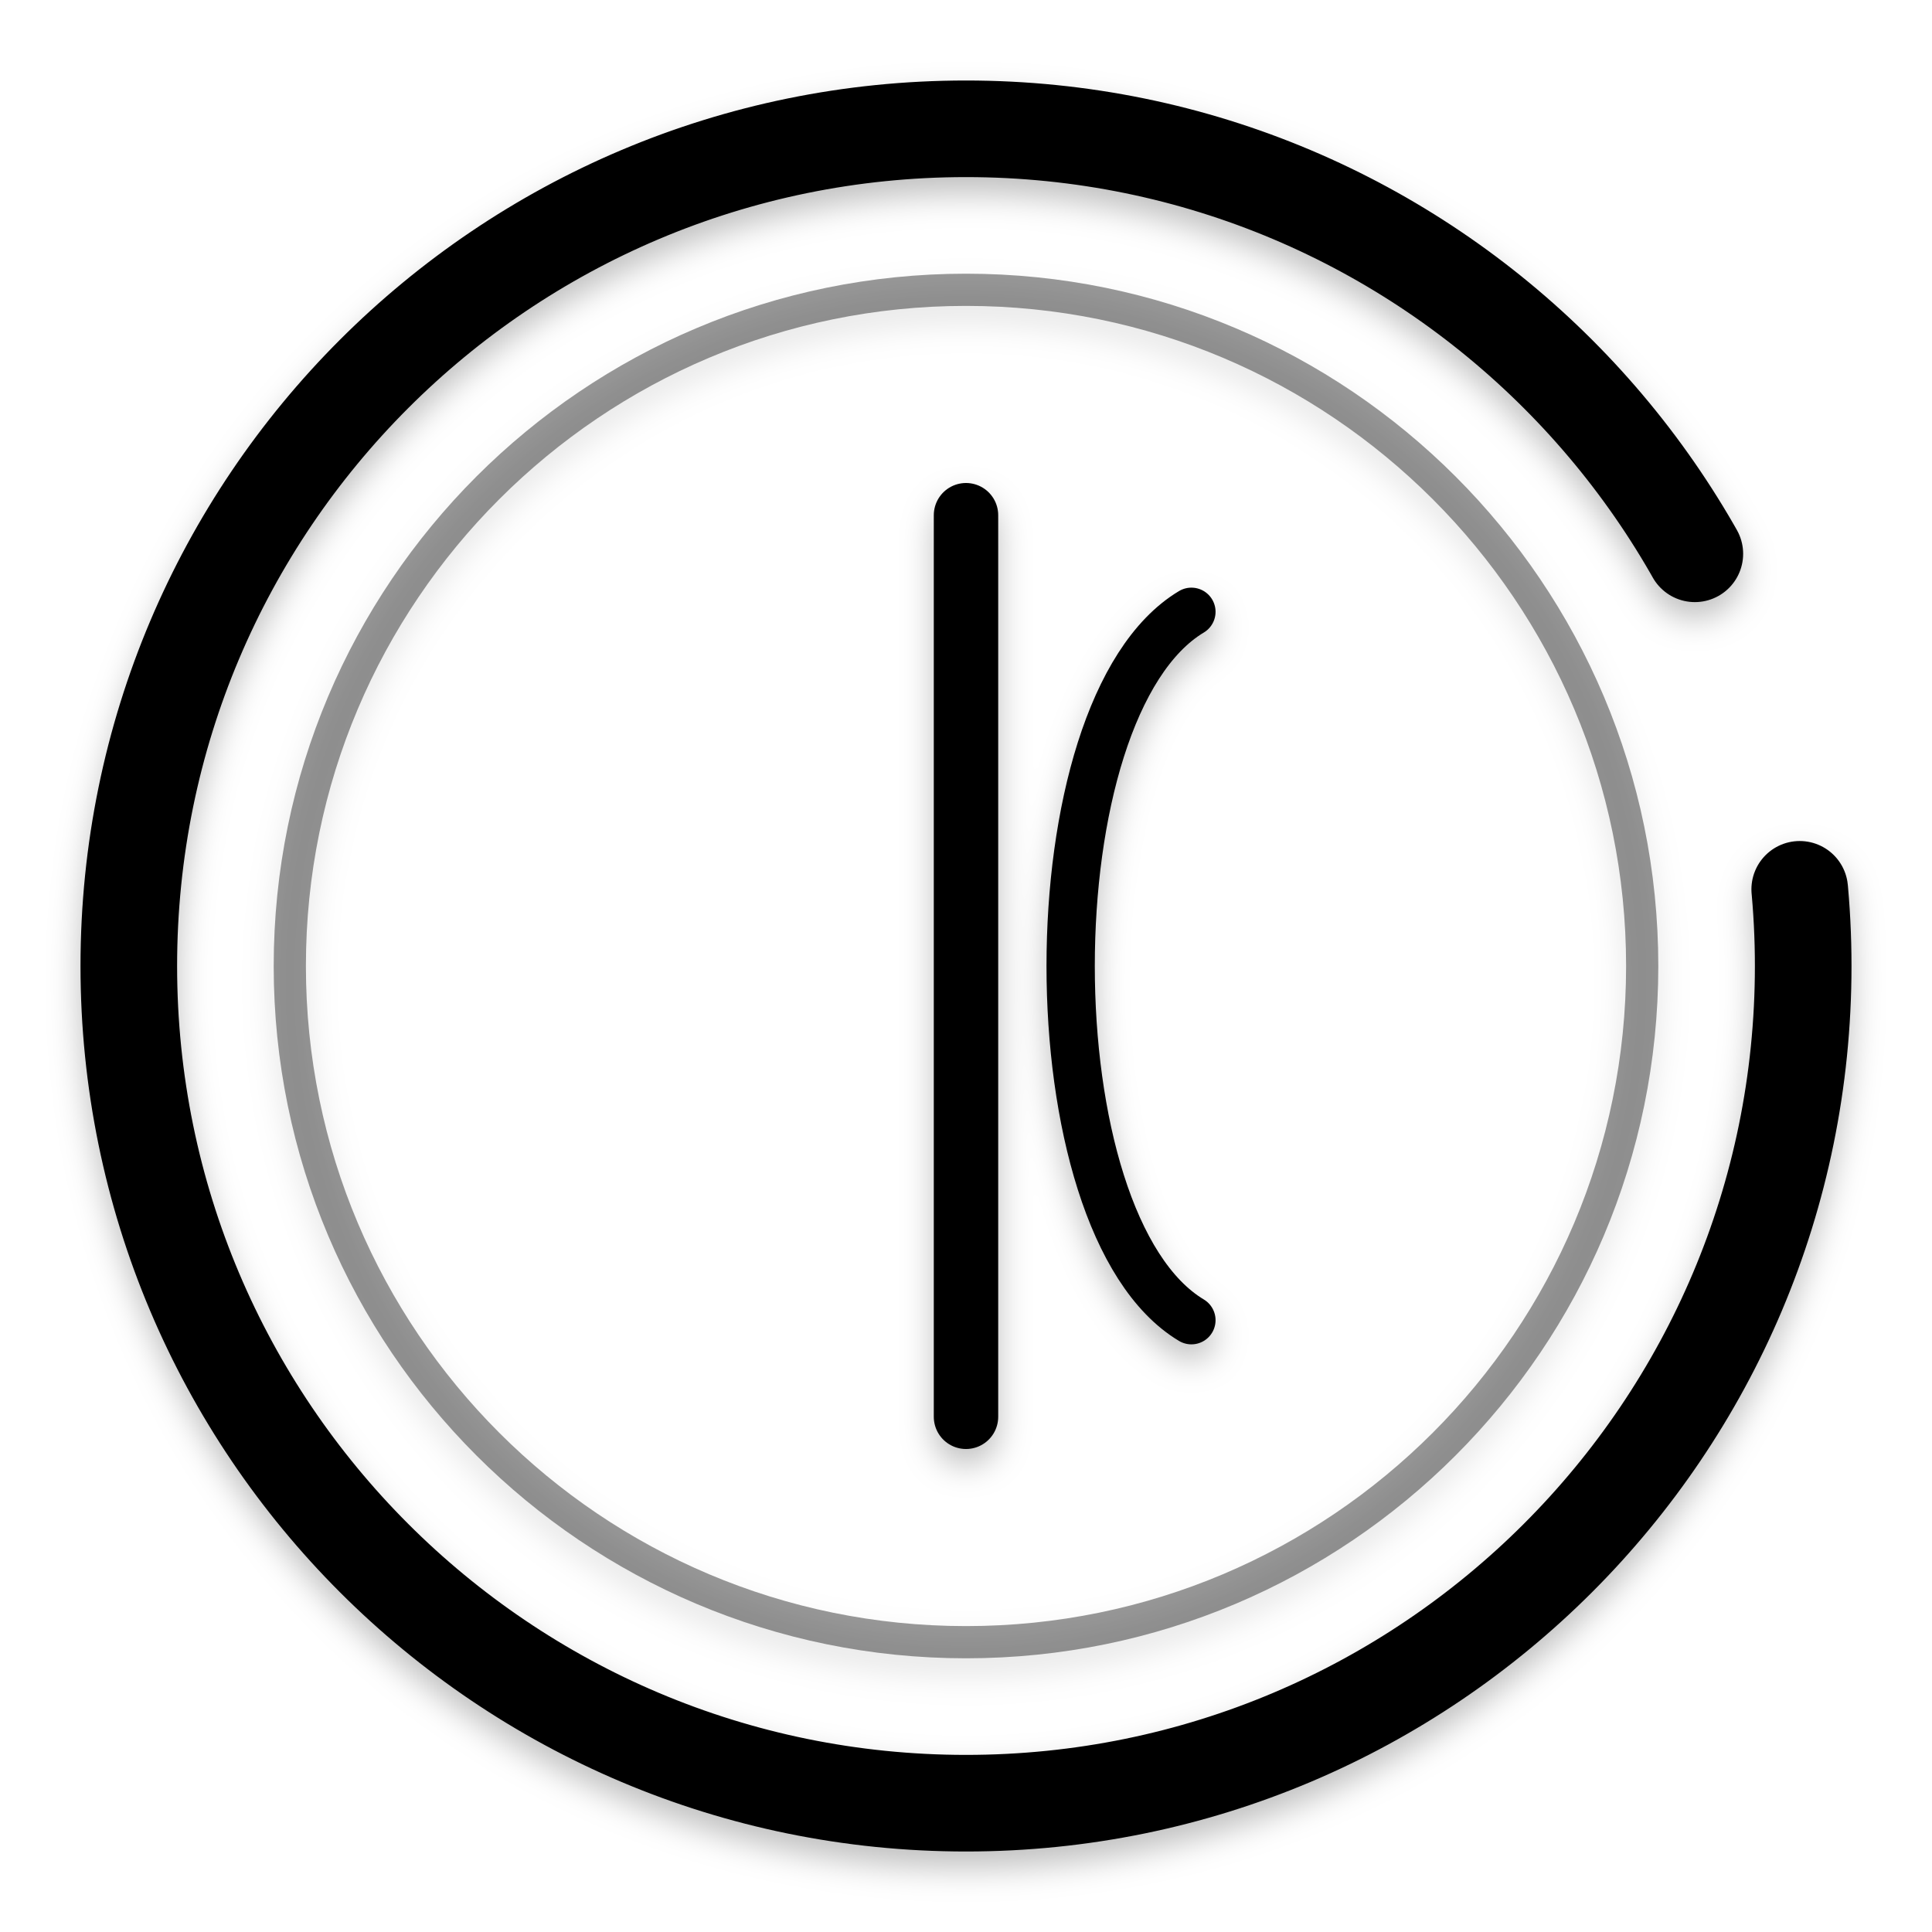
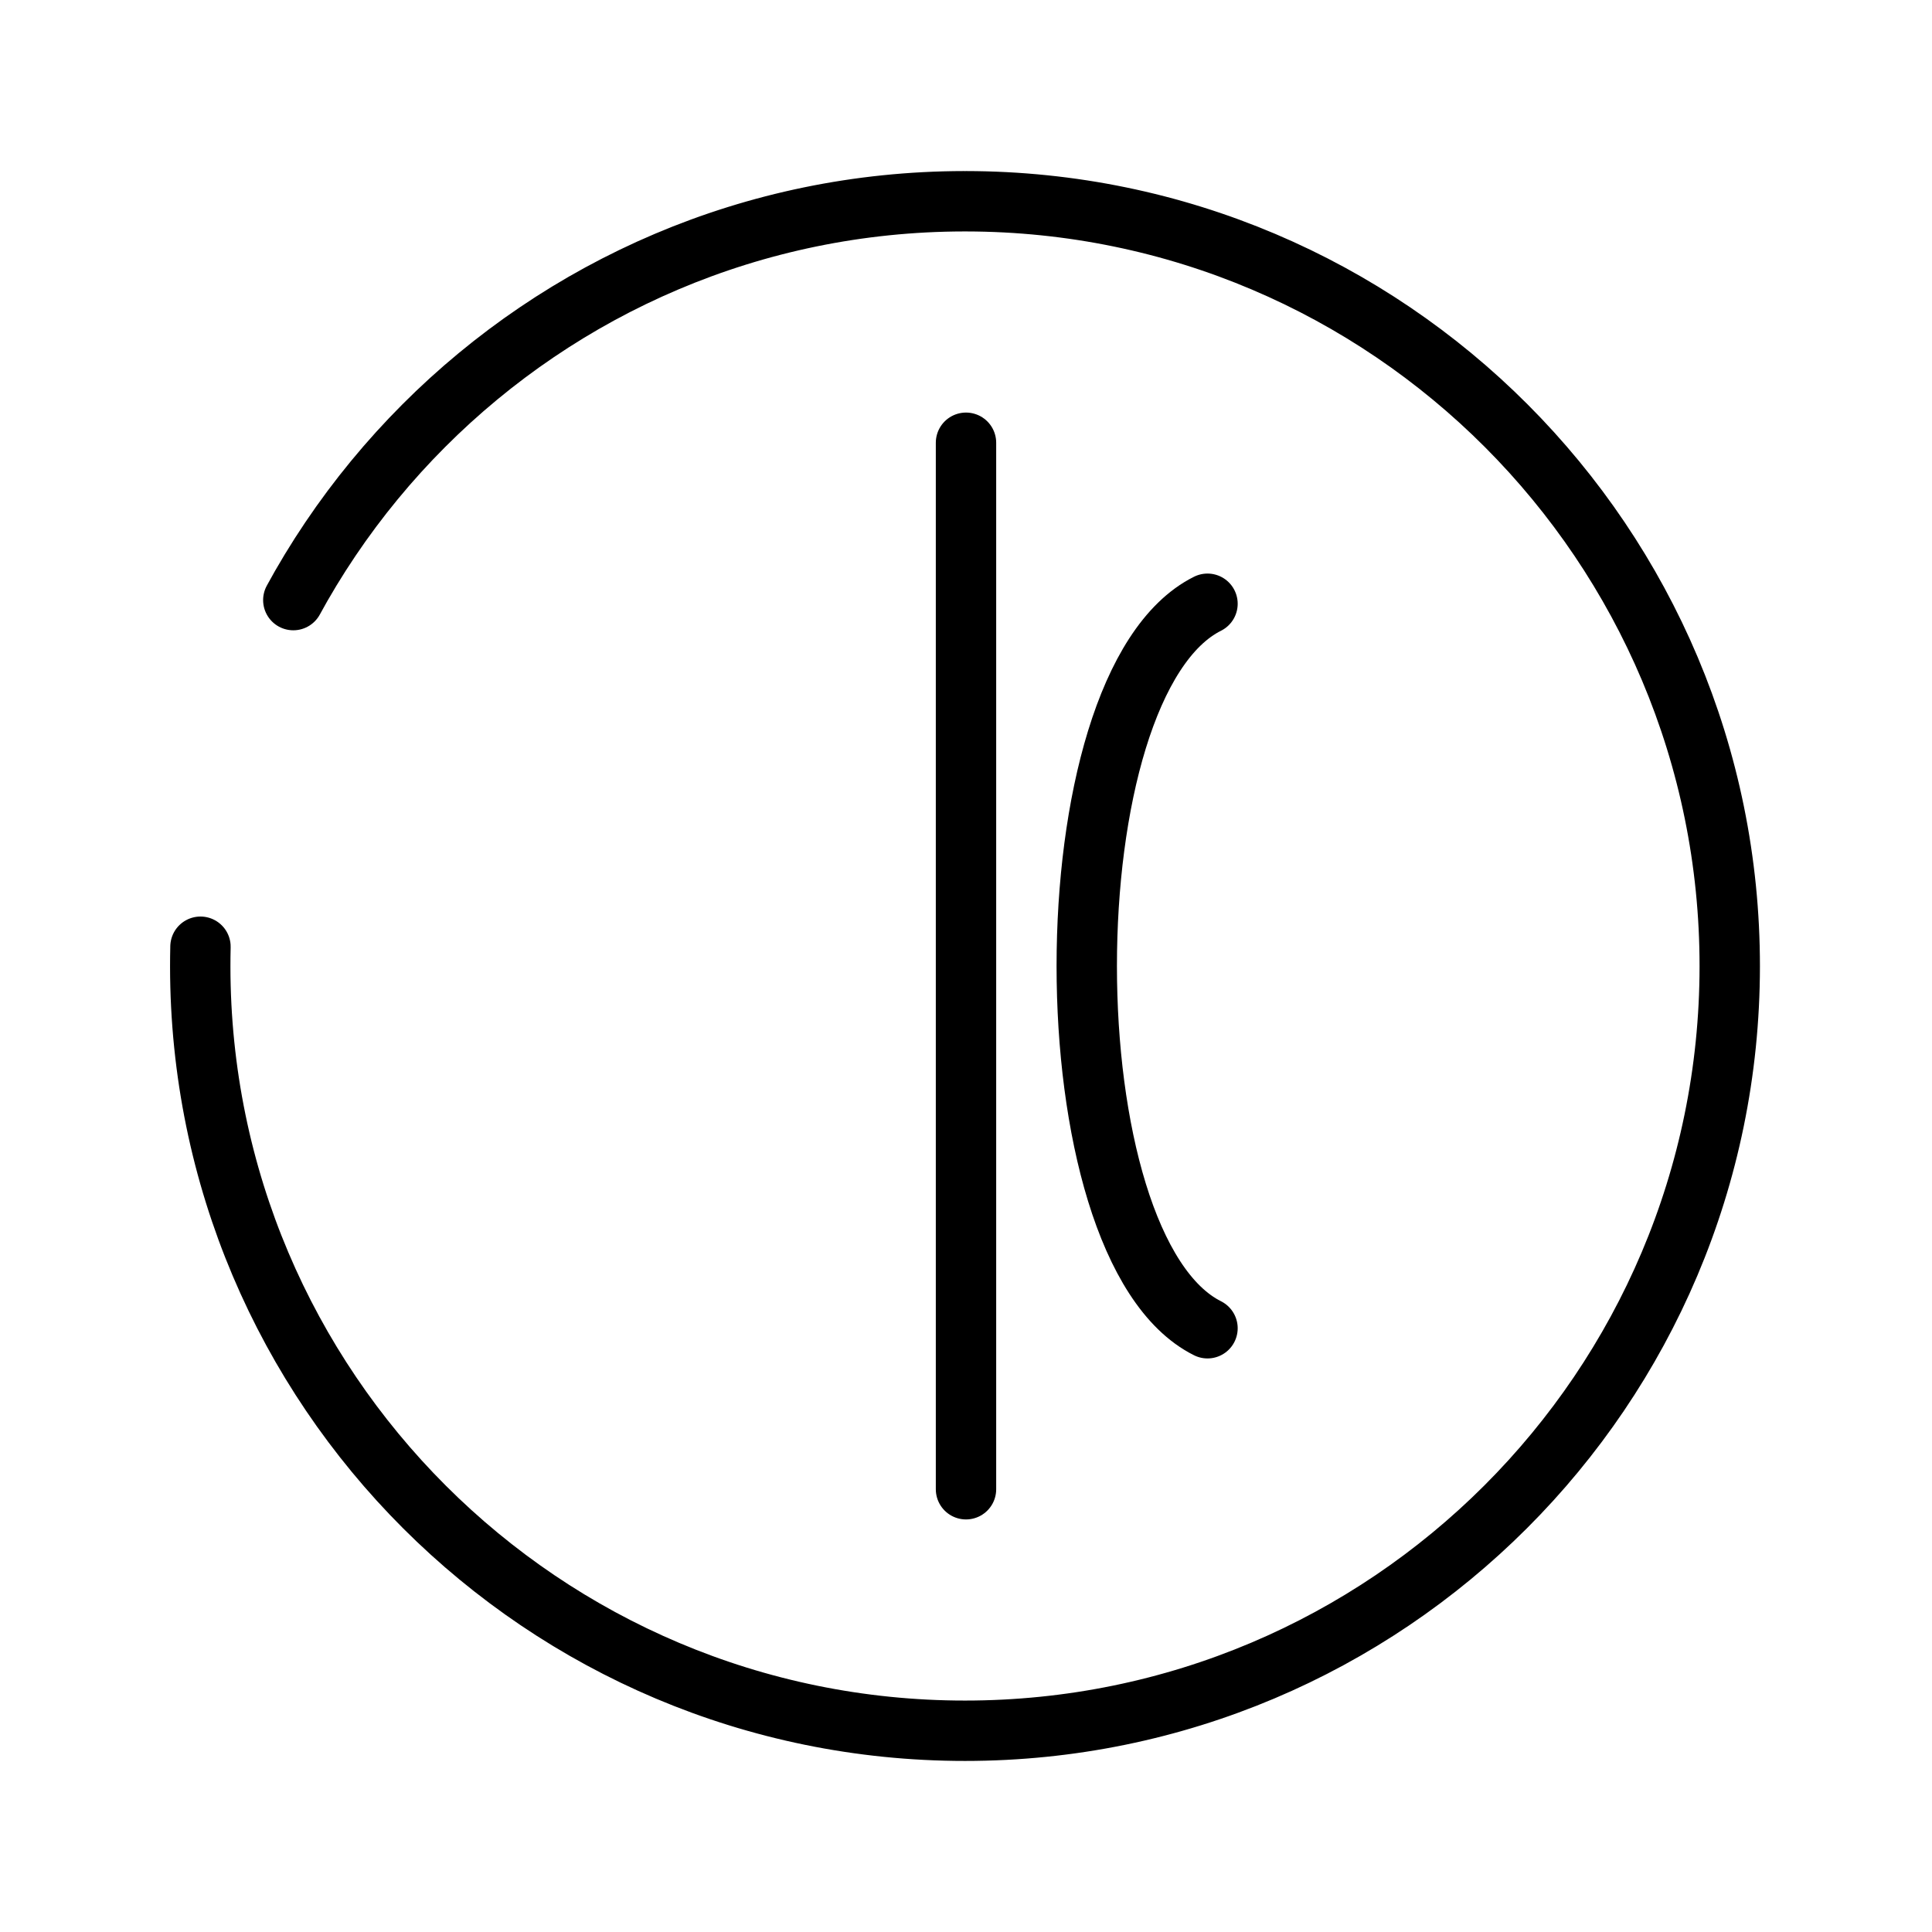
- <svg xmlns="http://www.w3.org/2000/svg" viewBox="0 0 120 120" aria-label="Coin / resin seal mark">
-   <defs>
-     <filter id="relief">
-       <feDropShadow dx="0" dy="1" stdDeviation="1" flood-opacity="0.25" />
-     </filter>
-   </defs>
-   <g fill="none" stroke="currentColor" stroke-linecap="round" filter="url(#relief)">
-     <circle cx="60" cy="60" r="52" stroke-width="6" stroke-dasharray="300 22" />
-     <circle cx="60" cy="60" r="42" stroke-width="2" opacity="0.4" />
-     <path d="M60 32v56" stroke-width="4" />
-     <path d="M74 38 C64 44, 64 76, 74 82" stroke-width="3" />
+ <svg xmlns="http://www.w3.org/2000/svg" viewBox="0 0 96 96" aria-label="Correspondent seal mark">
+   <g stroke="currentColor" stroke-width="3" fill="none" stroke-linecap="round">
+     <path d="M48 10 A38 38 0 1 1 47.9 10" stroke-dasharray="180 18" />
+     <path d="M48 22v52" />
+     <path d="M60 30 C52 34, 52 62, 60 66" />
  </g>
</svg>
